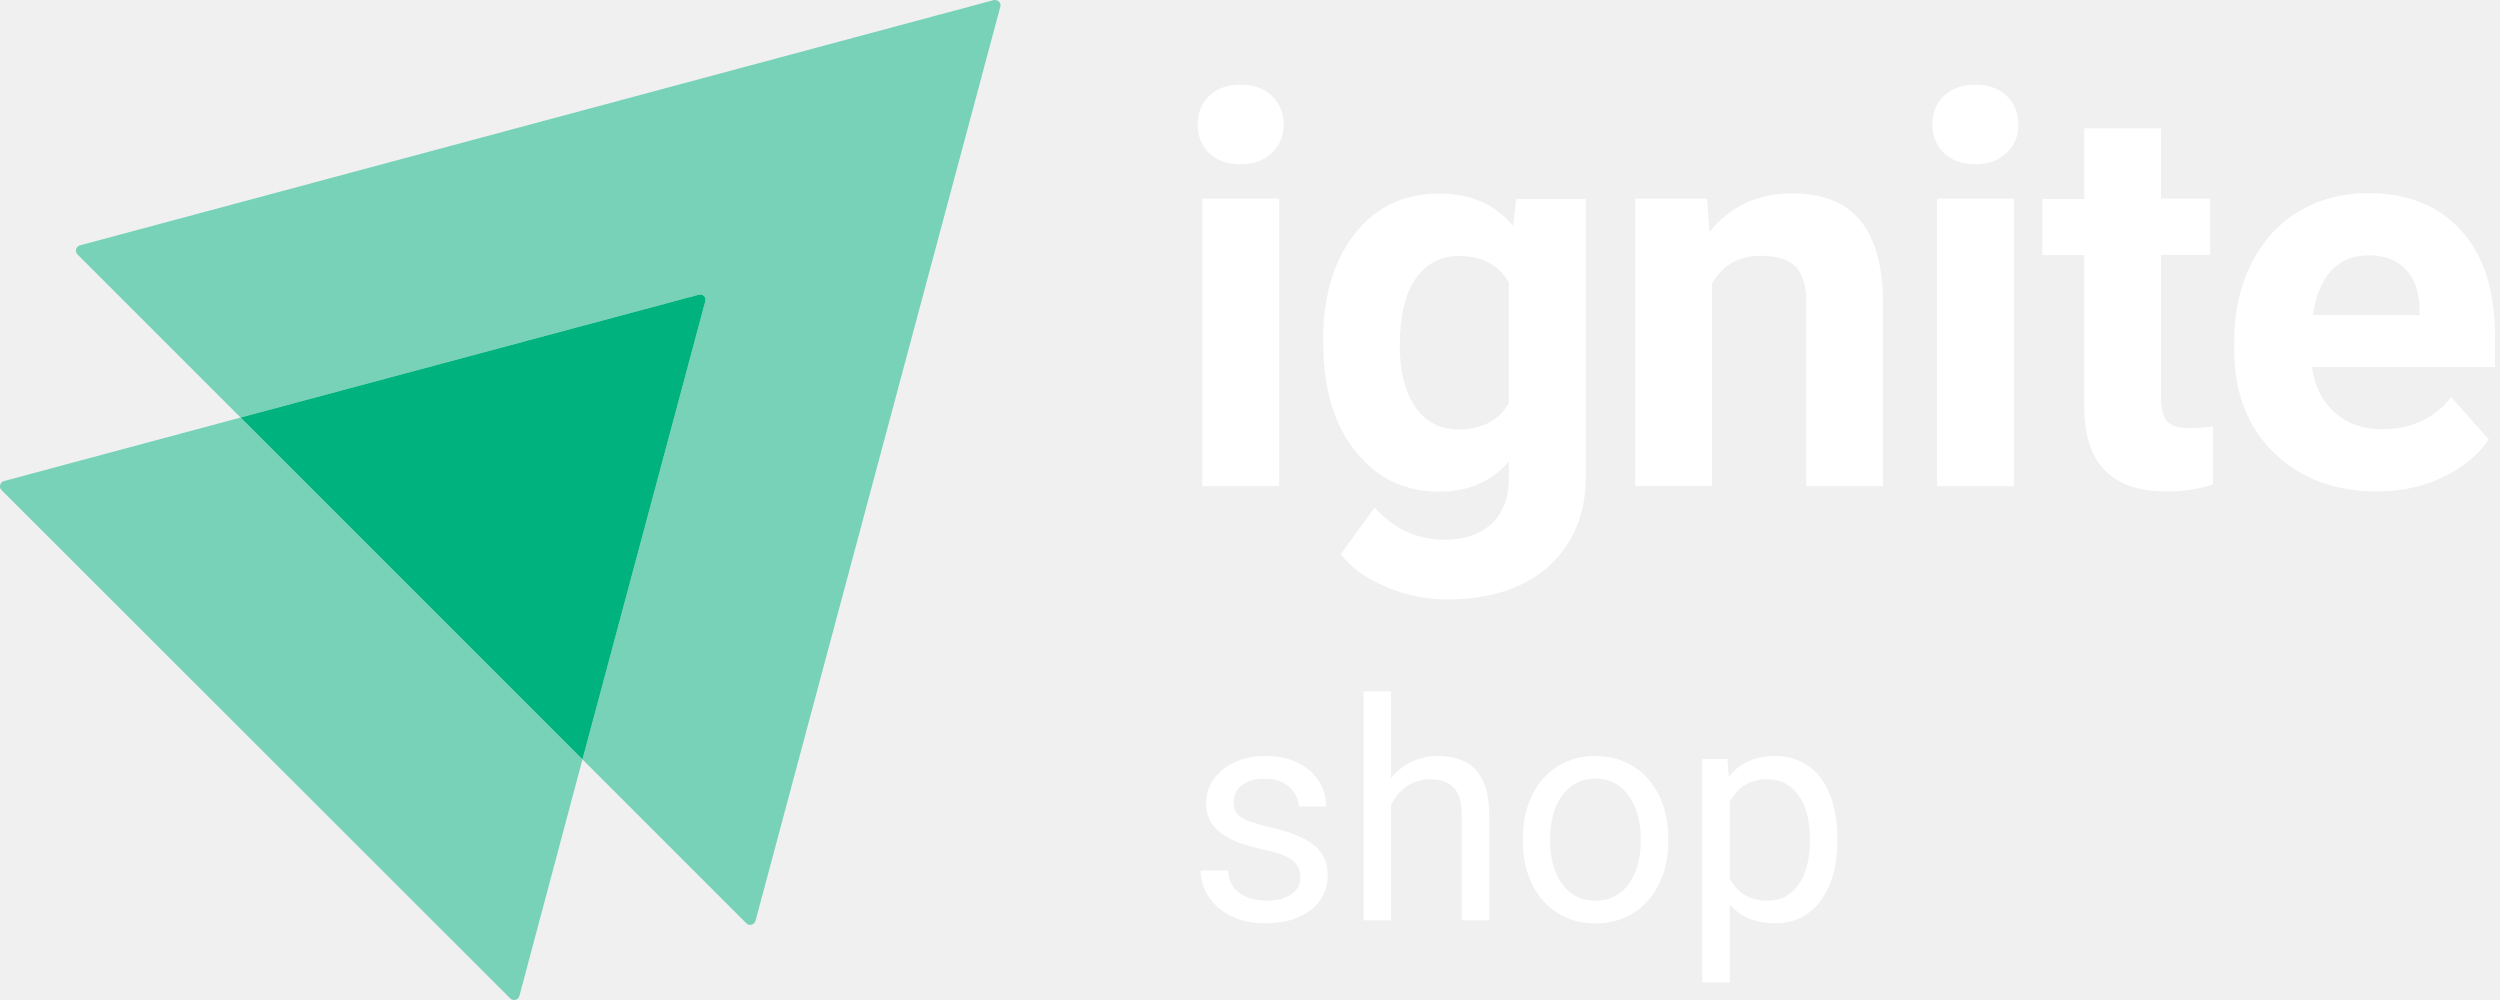
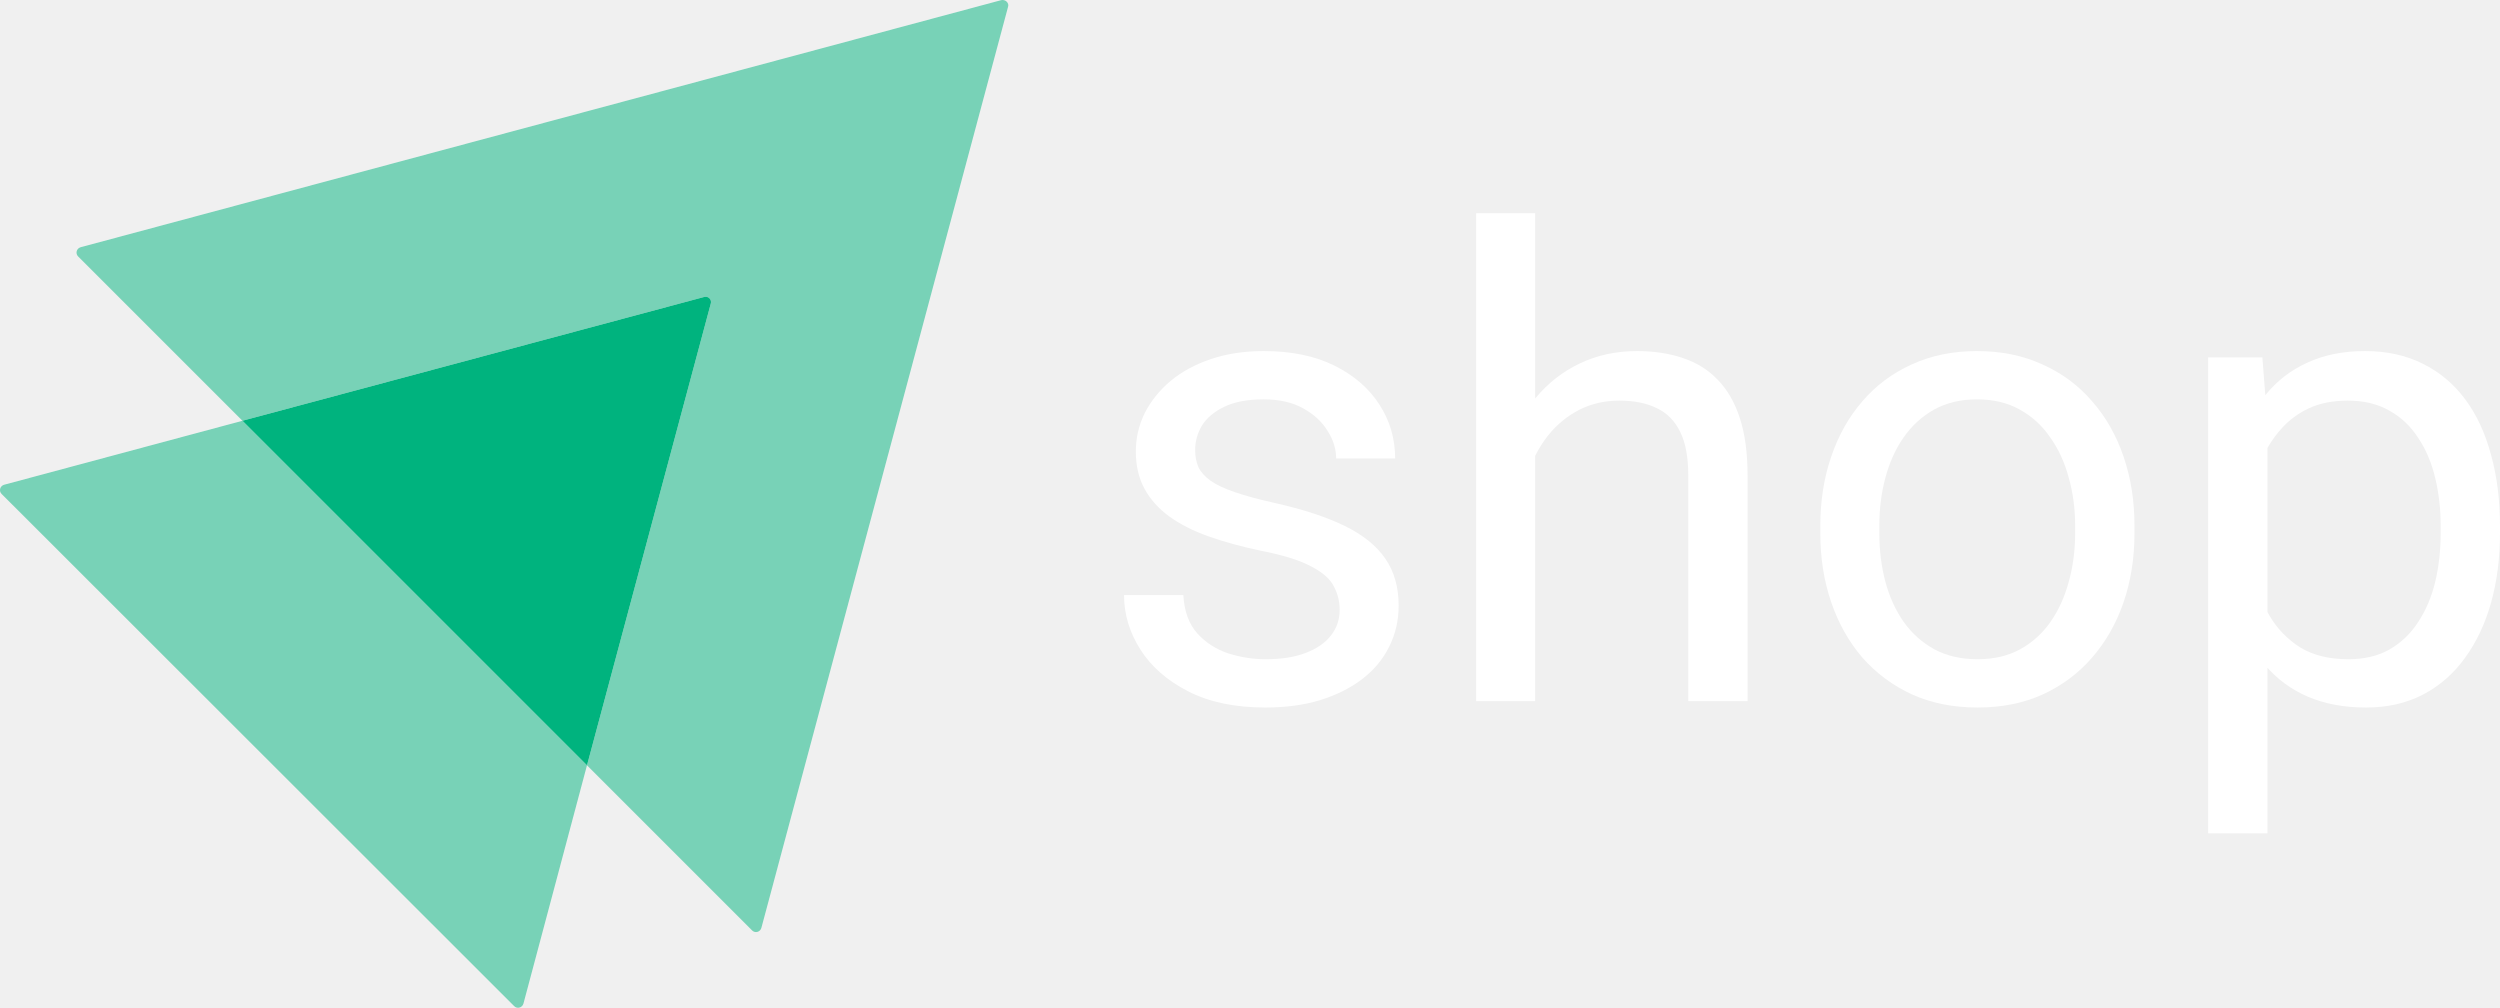
- <svg xmlns="http://www.w3.org/2000/svg" width="130" height="52" viewBox="0 0 130 52" fill="none">
-   <path d="M62.279 6.468C62.279 5.872 62.473 5.379 62.875 4.989C63.276 4.6 63.826 4.405 64.514 4.405C65.19 4.405 65.74 4.6 66.142 4.989C66.543 5.379 66.749 5.872 66.749 6.468C66.749 7.076 66.543 7.569 66.13 7.958C65.718 8.348 65.179 8.543 64.502 8.543C63.826 8.543 63.287 8.348 62.875 7.958C62.485 7.58 62.279 7.076 62.279 6.468ZM66.52 25.279H62.519V10.331H66.52V25.279Z" fill="white" />
-   <path d="M68.801 17.702C68.801 15.409 69.351 13.564 70.44 12.165C71.529 10.767 72.996 10.068 74.853 10.068C76.493 10.068 77.765 10.629 78.682 11.753L78.843 10.343H82.465V24.786C82.465 26.093 82.167 27.228 81.571 28.202C80.975 29.165 80.138 29.91 79.06 30.414C77.983 30.919 76.722 31.171 75.278 31.171C74.177 31.171 73.111 30.953 72.079 30.517C71.036 30.082 70.257 29.52 69.718 28.821L71.483 26.391C72.481 27.503 73.684 28.064 75.106 28.064C76.16 28.064 76.986 27.778 77.582 27.216C78.166 26.654 78.464 25.852 78.464 24.809V24.006C77.547 25.05 76.332 25.566 74.831 25.566C73.031 25.566 71.587 24.866 70.475 23.456C69.363 22.058 68.812 20.189 68.812 17.874V17.702H68.801ZM72.79 17.988C72.79 19.341 73.065 20.407 73.604 21.175C74.143 21.943 74.888 22.333 75.839 22.333C77.054 22.333 77.926 21.874 78.453 20.969V14.676C77.914 13.759 77.054 13.312 75.874 13.312C74.911 13.312 74.166 13.701 73.615 14.492C73.065 15.26 72.79 16.441 72.79 17.988Z" fill="white" />
-   <path d="M88.77 10.331L88.896 12.062C89.962 10.732 91.395 10.056 93.194 10.056C94.776 10.056 95.957 10.526 96.725 11.455C97.493 12.383 97.894 13.77 97.917 15.627V25.279H93.928V15.719C93.928 14.871 93.745 14.263 93.378 13.873C93.011 13.495 92.392 13.3 91.544 13.3C90.42 13.3 89.584 13.782 89.022 14.733V25.267H85.033V10.331H88.77Z" fill="white" />
-   <path d="M100.485 6.468C100.485 5.872 100.68 5.379 101.081 4.989C101.482 4.6 102.032 4.405 102.72 4.405C103.396 4.405 103.947 4.6 104.348 4.989C104.749 5.379 104.955 5.872 104.955 6.468C104.955 7.076 104.749 7.569 104.336 7.958C103.924 8.348 103.385 8.543 102.709 8.543C102.032 8.543 101.494 8.348 101.081 7.958C100.691 7.58 100.485 7.076 100.485 6.468ZM104.726 25.279H100.726V10.331H104.726V25.279Z" fill="white" />
-   <path d="M112.372 6.663V10.331H114.928V13.254H112.372V20.717C112.372 21.267 112.475 21.668 112.693 21.909C112.899 22.149 113.312 22.264 113.908 22.264C114.355 22.264 114.745 22.23 115.077 22.172V25.199C114.298 25.439 113.484 25.554 112.659 25.554C109.862 25.554 108.429 24.144 108.383 21.313V13.266H106.205V10.343H108.383V6.674H112.372V6.663Z" fill="white" />
-   <path d="M123.594 25.554C121.405 25.554 119.617 24.878 118.241 23.537C116.866 22.195 116.178 20.407 116.178 18.16V17.771C116.178 16.269 116.464 14.928 117.049 13.747C117.634 12.566 118.448 11.649 119.514 11.008C120.58 10.366 121.795 10.045 123.147 10.045C125.188 10.045 126.804 10.687 127.973 11.982C129.143 13.266 129.739 15.1 129.739 17.461V19.089H120.224C120.35 20.063 120.74 20.843 121.394 21.439C122.047 22.023 122.861 22.321 123.858 22.321C125.394 22.321 126.598 21.76 127.457 20.648L129.418 22.849C128.822 23.697 128.008 24.362 126.987 24.832C125.979 25.313 124.844 25.554 123.594 25.554ZM123.147 13.277C122.356 13.277 121.714 13.541 121.222 14.079C120.729 14.618 120.419 15.386 120.27 16.384H125.818V16.063C125.795 15.18 125.566 14.492 125.096 13.999C124.638 13.518 123.984 13.277 123.147 13.277Z" fill="white" />
+ <svg xmlns="http://www.w3.org/2000/svg" width="129" height="52" viewBox="0 0 129 52" fill="none">
  <path opacity="0.5" d="M52.016 0.351L39.286 47.883C39.221 48.099 38.962 48.163 38.811 48.012L30.289 39.49L36.675 15.67C36.74 15.454 36.546 15.26 36.33 15.325L12.51 21.711L4.031 13.232C3.88 13.081 3.945 12.822 4.16 12.757L51.67 0.006C51.886 -0.037 52.08 0.157 52.016 0.351Z" fill="#00B37E" />
  <path opacity="0.5" d="M30.288 39.49L27.009 51.788C26.944 52.004 26.685 52.069 26.534 51.918L0.082 25.487C-0.069 25.336 -0.004 25.077 0.212 25.013L12.51 21.712L30.288 39.49Z" fill="#00B37E" />
  <path d="M36.675 15.67L30.289 39.49L12.51 21.711L36.33 15.325C36.546 15.26 36.74 15.454 36.675 15.67Z" fill="#00B37E" />
-   <path d="M67.622 45.631C67.622 45.425 67.576 45.233 67.484 45.058C67.397 44.877 67.215 44.714 66.939 44.569C66.668 44.419 66.258 44.29 65.711 44.181C65.251 44.083 64.834 43.967 64.46 43.833C64.092 43.698 63.777 43.535 63.516 43.344C63.26 43.153 63.063 42.928 62.925 42.669C62.787 42.411 62.718 42.109 62.718 41.762C62.718 41.431 62.789 41.119 62.933 40.824C63.081 40.529 63.288 40.268 63.554 40.041C63.826 39.813 64.15 39.635 64.529 39.506C64.908 39.377 65.33 39.312 65.795 39.312C66.461 39.312 67.028 39.431 67.499 39.669C67.97 39.907 68.331 40.224 68.581 40.622C68.832 41.015 68.957 41.452 68.957 41.933H67.538C67.538 41.7 67.469 41.475 67.33 41.258C67.197 41.036 67 40.852 66.739 40.708C66.484 40.563 66.169 40.491 65.795 40.491C65.401 40.491 65.082 40.553 64.836 40.677C64.596 40.796 64.419 40.948 64.306 41.134C64.199 41.32 64.145 41.517 64.145 41.724C64.145 41.879 64.171 42.018 64.222 42.142C64.278 42.261 64.376 42.372 64.514 42.476C64.652 42.574 64.846 42.667 65.097 42.755C65.348 42.843 65.668 42.931 66.056 43.018C66.737 43.173 67.297 43.359 67.737 43.577C68.177 43.794 68.505 44.06 68.719 44.375C68.934 44.691 69.042 45.073 69.042 45.523C69.042 45.89 68.965 46.226 68.812 46.531C68.663 46.836 68.446 47.099 68.159 47.322C67.878 47.539 67.54 47.709 67.146 47.834C66.757 47.952 66.32 48.012 65.834 48.012C65.102 48.012 64.483 47.88 63.977 47.616C63.47 47.353 63.086 47.012 62.825 46.593C62.564 46.174 62.434 45.732 62.434 45.267H63.861C63.882 45.66 63.994 45.973 64.199 46.205C64.404 46.433 64.654 46.595 64.951 46.694C65.248 46.787 65.542 46.833 65.834 46.833C66.223 46.833 66.548 46.782 66.808 46.678C67.075 46.575 67.277 46.433 67.415 46.252C67.553 46.071 67.622 45.864 67.622 45.631Z" fill="white" />
-   <path d="M72.327 35.947V47.857H70.907V35.947H72.327ZM71.989 43.344L71.398 43.321C71.403 42.747 71.488 42.217 71.651 41.731C71.815 41.24 72.045 40.814 72.342 40.452C72.639 40.09 72.992 39.811 73.401 39.614C73.816 39.413 74.273 39.312 74.775 39.312C75.184 39.312 75.553 39.369 75.88 39.483C76.207 39.591 76.486 39.767 76.717 40.01C76.952 40.253 77.131 40.568 77.254 40.956C77.377 41.338 77.438 41.806 77.438 42.359V47.857H76.01V42.344C76.01 41.904 75.947 41.553 75.819 41.289C75.691 41.02 75.504 40.827 75.258 40.708C75.013 40.584 74.711 40.522 74.353 40.522C74 40.522 73.677 40.597 73.386 40.746C73.099 40.896 72.851 41.103 72.641 41.367C72.437 41.63 72.275 41.933 72.158 42.274C72.045 42.61 71.989 42.967 71.989 43.344Z" fill="white" />
-   <path d="M79.188 43.755V43.577C79.188 42.972 79.275 42.411 79.449 41.894C79.623 41.372 79.874 40.92 80.201 40.537C80.528 40.149 80.925 39.85 81.391 39.638C81.856 39.421 82.378 39.312 82.956 39.312C83.54 39.312 84.064 39.421 84.529 39.638C85 39.85 85.399 40.149 85.727 40.537C86.059 40.92 86.313 41.372 86.487 41.894C86.661 42.411 86.748 42.972 86.748 43.577V43.755C86.748 44.36 86.661 44.921 86.487 45.438C86.313 45.955 86.059 46.407 85.727 46.794C85.399 47.177 85.003 47.477 84.537 47.694C84.077 47.906 83.555 48.012 82.972 48.012C82.388 48.012 81.864 47.906 81.398 47.694C80.933 47.477 80.534 47.177 80.201 46.794C79.874 46.407 79.623 45.955 79.449 45.438C79.275 44.921 79.188 44.36 79.188 43.755ZM80.608 43.577V43.755C80.608 44.174 80.656 44.569 80.754 44.941C80.851 45.308 80.997 45.634 81.191 45.918C81.391 46.203 81.639 46.427 81.936 46.593C82.232 46.753 82.578 46.833 82.972 46.833C83.36 46.833 83.701 46.753 83.992 46.593C84.289 46.427 84.535 46.203 84.729 45.918C84.924 45.634 85.069 45.308 85.166 44.941C85.269 44.569 85.32 44.174 85.32 43.755V43.577C85.32 43.163 85.269 42.773 85.166 42.406C85.069 42.034 84.921 41.705 84.721 41.421C84.527 41.132 84.281 40.904 83.985 40.739C83.693 40.573 83.35 40.491 82.956 40.491C82.567 40.491 82.225 40.573 81.928 40.739C81.636 40.904 81.391 41.132 81.191 41.421C80.997 41.705 80.851 42.034 80.754 42.406C80.656 42.773 80.608 43.163 80.608 43.577Z" fill="white" />
-   <path d="M89.948 41.08V51.082H88.52V39.467H89.825L89.948 41.08ZM95.543 43.592V43.755C95.543 44.365 95.471 44.931 95.328 45.453C95.185 45.97 94.975 46.42 94.699 46.802C94.427 47.185 94.092 47.482 93.693 47.694C93.294 47.906 92.836 48.012 92.319 48.012C91.792 48.012 91.327 47.924 90.923 47.748C90.518 47.572 90.176 47.317 89.894 46.981C89.613 46.645 89.388 46.241 89.219 45.771C89.055 45.301 88.942 44.771 88.881 44.181V43.313C88.942 42.693 89.058 42.137 89.227 41.646C89.395 41.155 89.618 40.736 89.894 40.39C90.176 40.038 90.516 39.772 90.915 39.591C91.314 39.405 91.775 39.312 92.296 39.312C92.818 39.312 93.281 39.415 93.686 39.622C94.09 39.824 94.43 40.113 94.706 40.491C94.983 40.868 95.19 41.32 95.328 41.847C95.471 42.37 95.543 42.951 95.543 43.592ZM94.115 43.755V43.592C94.115 43.173 94.072 42.781 93.985 42.413C93.898 42.041 93.762 41.716 93.578 41.437C93.399 41.152 93.169 40.93 92.887 40.77C92.606 40.604 92.271 40.522 91.882 40.522C91.524 40.522 91.212 40.584 90.946 40.708C90.685 40.832 90.462 41 90.278 41.212C90.094 41.419 89.943 41.656 89.825 41.925C89.713 42.189 89.628 42.463 89.572 42.747V44.755C89.674 45.117 89.817 45.458 90.002 45.779C90.186 46.094 90.431 46.35 90.738 46.546C91.045 46.738 91.432 46.833 91.897 46.833C92.281 46.833 92.611 46.753 92.887 46.593C93.169 46.427 93.399 46.203 93.578 45.918C93.762 45.634 93.898 45.308 93.985 44.941C94.072 44.569 94.115 44.174 94.115 43.755Z" fill="white" />
+   <path d="M69.126 31.475C69.126 31.038 69.027 30.634 68.829 30.262C68.643 29.88 68.253 29.535 67.661 29.23C67.079 28.913 66.202 28.639 65.028 28.41C64.04 28.202 63.146 27.956 62.345 27.672C61.555 27.388 60.88 27.044 60.321 26.639C59.772 26.235 59.35 25.76 59.053 25.213C58.757 24.667 58.609 24.027 58.609 23.295C58.609 22.596 58.763 21.934 59.07 21.311C59.388 20.689 59.832 20.137 60.403 19.656C60.984 19.175 61.681 18.798 62.493 18.525C63.305 18.251 64.21 18.115 65.209 18.115C66.635 18.115 67.853 18.366 68.862 18.869C69.872 19.372 70.645 20.044 71.183 20.885C71.721 21.716 71.989 22.639 71.989 23.656H68.945C68.945 23.164 68.796 22.689 68.5 22.23C68.215 21.76 67.793 21.372 67.233 21.066C66.684 20.76 66.01 20.607 65.209 20.607C64.364 20.607 63.678 20.738 63.151 21C62.636 21.251 62.257 21.574 62.016 21.967C61.785 22.361 61.67 22.776 61.67 23.213C61.67 23.541 61.725 23.836 61.835 24.098C61.955 24.35 62.164 24.585 62.46 24.803C62.756 25.011 63.173 25.208 63.711 25.393C64.249 25.579 64.934 25.765 65.768 25.951C67.228 26.279 68.429 26.672 69.373 27.131C70.316 27.59 71.018 28.153 71.479 28.82C71.94 29.486 72.17 30.295 72.17 31.246C72.17 32.022 72.006 32.732 71.677 33.377C71.358 34.022 70.892 34.579 70.278 35.049C69.674 35.508 68.95 35.869 68.105 36.131C67.271 36.383 66.333 36.508 65.291 36.508C63.722 36.508 62.394 36.23 61.308 35.672C60.222 35.115 59.399 34.393 58.839 33.508C58.28 32.623 58 31.689 58 30.705H61.061C61.105 31.535 61.346 32.197 61.785 32.688C62.224 33.169 62.762 33.514 63.398 33.721C64.035 33.918 64.665 34.016 65.291 34.016C66.125 34.016 66.822 33.907 67.381 33.688C67.952 33.47 68.385 33.169 68.681 32.787C68.978 32.404 69.126 31.967 69.126 31.475Z" fill="white" />
+   <path d="M79.214 11V36.18H76.17V11H79.214ZM78.49 26.639L77.223 26.59C77.234 25.377 77.415 24.257 77.766 23.23C78.117 22.191 78.611 21.29 79.247 20.525C79.884 19.76 80.641 19.169 81.519 18.754C82.407 18.328 83.389 18.115 84.465 18.115C85.342 18.115 86.132 18.235 86.835 18.475C87.537 18.705 88.135 19.076 88.628 19.59C89.133 20.104 89.517 20.77 89.781 21.59C90.044 22.399 90.175 23.388 90.175 24.557V36.18H87.114V24.525C87.114 23.596 86.977 22.852 86.703 22.295C86.428 21.727 86.028 21.317 85.501 21.066C84.975 20.803 84.327 20.672 83.559 20.672C82.802 20.672 82.111 20.831 81.486 21.148C80.871 21.465 80.339 21.902 79.889 22.459C79.45 23.016 79.105 23.656 78.852 24.377C78.611 25.087 78.49 25.841 78.49 26.639Z" fill="white" />
+   <path d="M93.928 27.508V27.131C93.928 25.852 94.114 24.667 94.487 23.574C94.861 22.47 95.398 21.514 96.1 20.705C96.803 19.885 97.653 19.251 98.651 18.803C99.65 18.344 100.769 18.115 102.009 18.115C103.26 18.115 104.384 18.344 105.383 18.803C106.392 19.251 107.248 19.885 107.95 20.705C108.663 21.514 109.206 22.47 109.58 23.574C109.953 24.667 110.139 25.852 110.139 27.131V27.508C110.139 28.787 109.953 29.973 109.58 31.066C109.206 32.158 108.663 33.115 107.95 33.934C107.248 34.743 106.398 35.377 105.399 35.836C104.412 36.284 103.293 36.508 102.042 36.508C100.791 36.508 99.666 36.284 98.668 35.836C97.669 35.377 96.814 34.743 96.1 33.934C95.398 33.115 94.861 32.158 94.487 31.066C94.114 29.973 93.928 28.787 93.928 27.508ZM96.973 27.131V27.508C96.973 28.393 97.077 29.23 97.285 30.016C97.494 30.792 97.806 31.481 98.224 32.082C98.651 32.683 99.183 33.158 99.82 33.508C100.456 33.847 101.197 34.016 102.042 34.016C102.876 34.016 103.605 33.847 104.231 33.508C104.867 33.158 105.394 32.683 105.811 32.082C106.228 31.481 106.54 30.792 106.749 30.016C106.968 29.23 107.078 28.393 107.078 27.508V27.131C107.078 26.257 106.968 25.432 106.749 24.656C106.54 23.869 106.222 23.175 105.794 22.574C105.377 21.962 104.851 21.481 104.214 21.131C103.589 20.781 102.854 20.607 102.009 20.607C101.175 20.607 100.44 20.781 99.803 21.131C99.178 21.481 98.651 21.962 98.224 22.574C97.806 23.175 97.494 23.869 97.285 24.656C97.077 25.432 96.973 26.257 96.973 27.131Z" fill="white" />
+   <path d="M117.002 21.852V43H113.941V18.443H116.739L117.002 21.852ZM129 27.164V27.508C129 28.798 128.846 29.994 128.539 31.098C128.232 32.191 127.782 33.142 127.19 33.951C126.608 34.76 125.889 35.388 125.034 35.836C124.178 36.284 123.196 36.508 122.088 36.508C120.958 36.508 119.959 36.322 119.092 35.951C118.225 35.579 117.49 35.038 116.887 34.328C116.283 33.617 115.801 32.765 115.439 31.77C115.087 30.776 114.846 29.656 114.714 28.41V26.574C114.846 25.262 115.093 24.087 115.455 23.049C115.817 22.011 116.294 21.126 116.887 20.393C117.49 19.65 118.22 19.087 119.076 18.705C119.932 18.311 120.919 18.115 122.038 18.115C123.157 18.115 124.15 18.333 125.017 18.77C125.884 19.197 126.614 19.809 127.206 20.607C127.799 21.404 128.243 22.361 128.539 23.475C128.846 24.579 129 25.809 129 27.164ZM125.939 27.508V27.164C125.939 26.279 125.846 25.448 125.659 24.672C125.472 23.885 125.182 23.197 124.787 22.607C124.403 22.006 123.909 21.535 123.306 21.197C122.702 20.847 121.983 20.672 121.15 20.672C120.381 20.672 119.712 20.803 119.142 21.066C118.582 21.328 118.105 21.683 117.71 22.131C117.315 22.568 116.991 23.071 116.739 23.639C116.497 24.197 116.316 24.776 116.196 25.377V29.623C116.415 30.388 116.722 31.109 117.117 31.787C117.512 32.454 118.039 32.995 118.697 33.41C119.356 33.814 120.184 34.016 121.182 34.016C122.005 34.016 122.713 33.847 123.306 33.508C123.909 33.158 124.403 32.683 124.787 32.082C125.182 31.481 125.472 30.792 125.659 30.016C125.846 29.23 125.939 28.393 125.939 27.508Z" fill="white" />
</svg>
